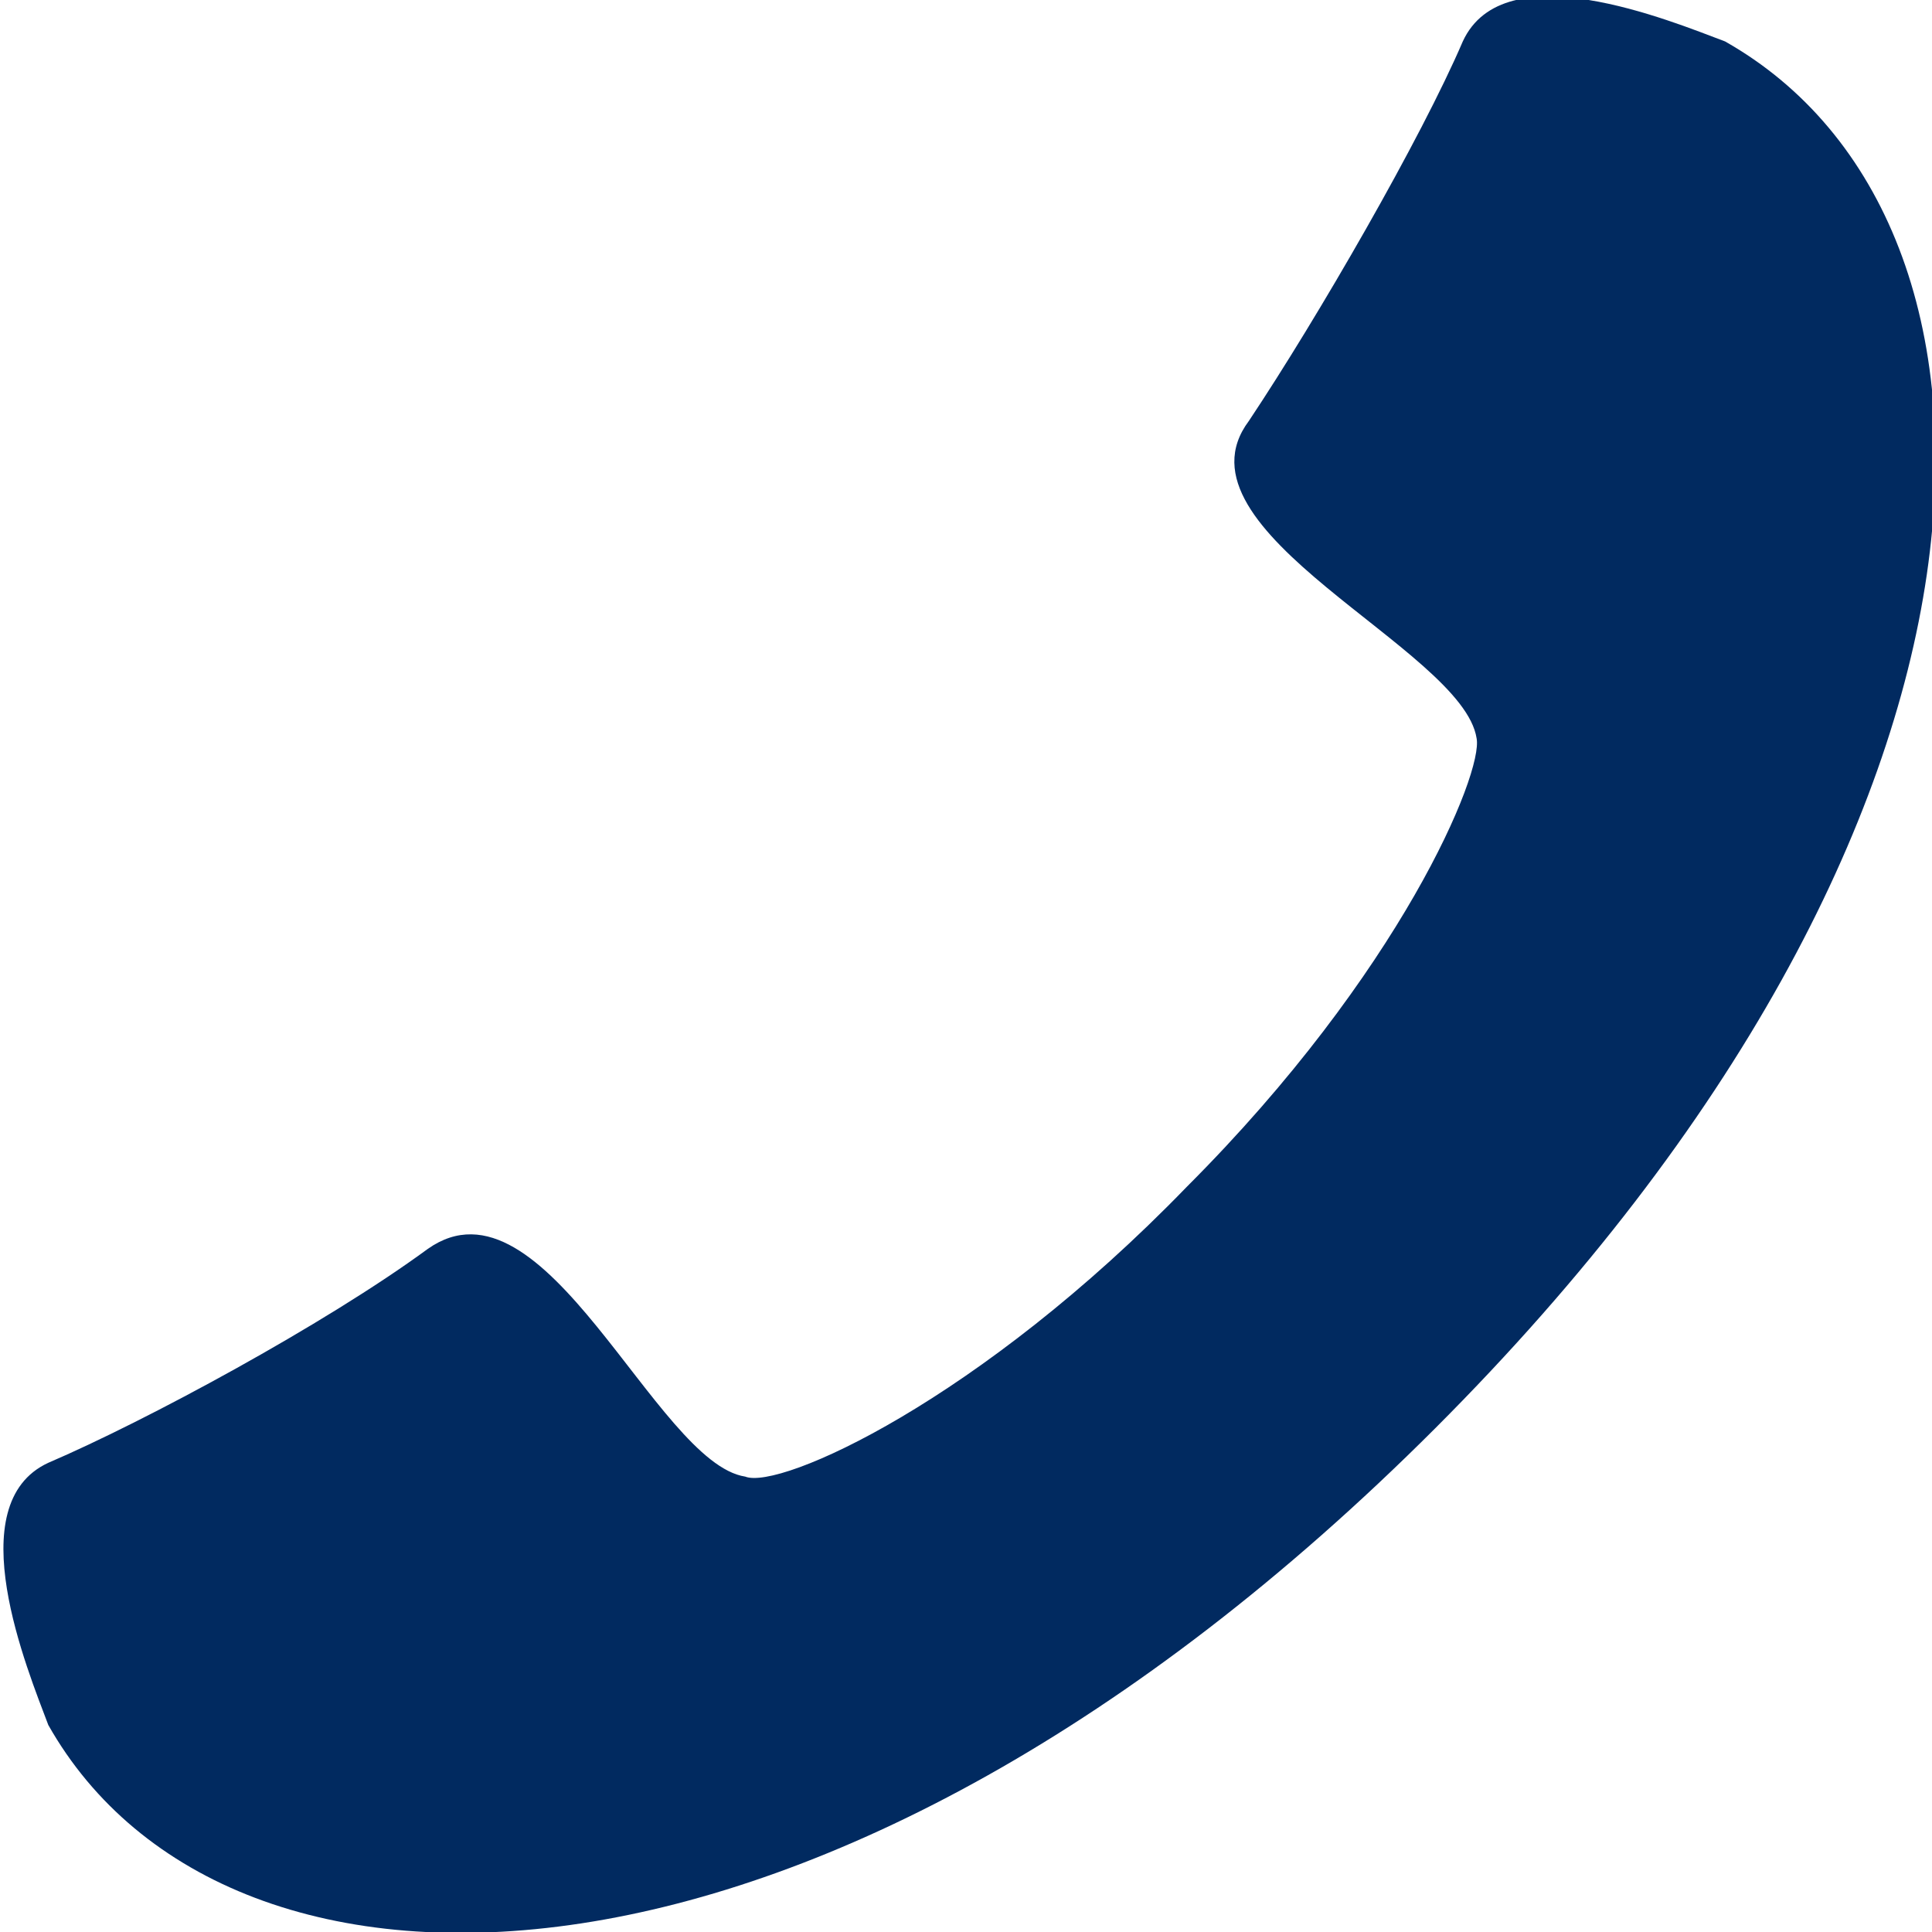
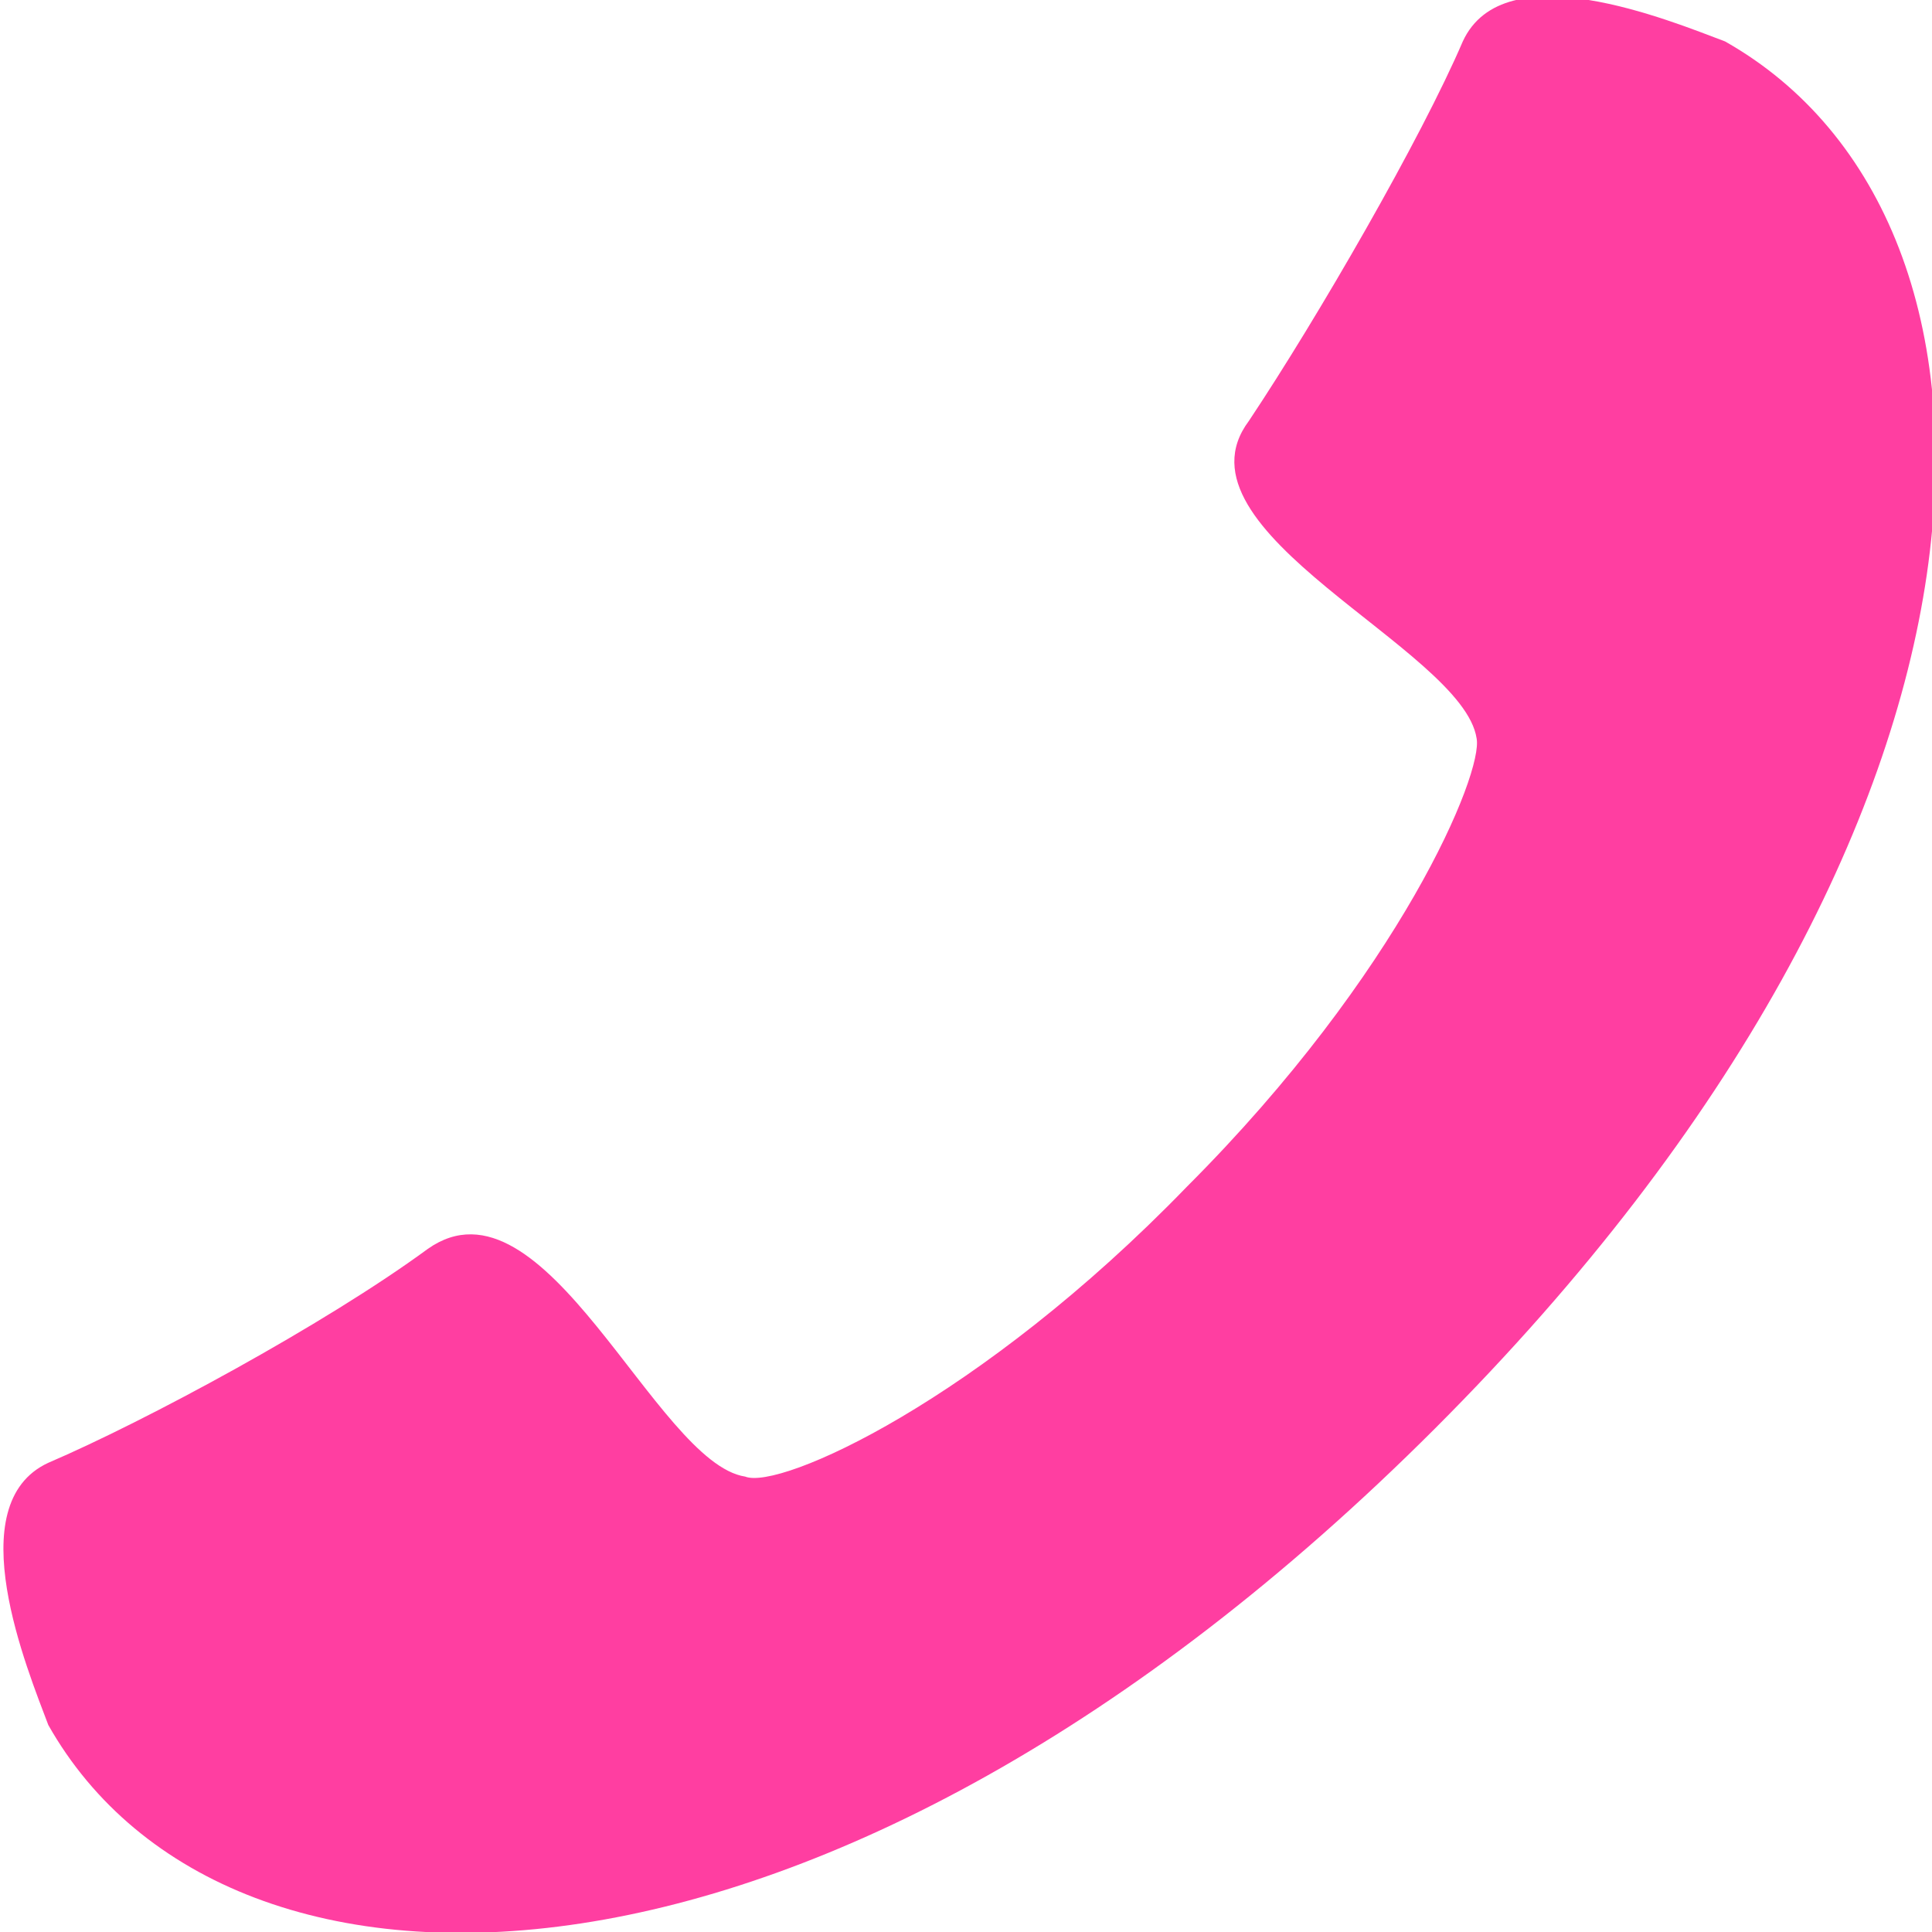
- <svg xmlns="http://www.w3.org/2000/svg" width="28" height="28" viewBox="0 0 28 28" fill="#012A60">
+ <svg xmlns="http://www.w3.org/2000/svg" width="28" height="28" viewBox="0 0 28 28" fill="#FF3EA1">
  <path d="M17.2,17.2c3.1-3.1,4.3-6,4.2-6.5c-0.2-1.3-4.5-3-3.3-4.6c1-1.5,2.5-4.1,3.1-5.5c0.6-1.3,3-0.3,3.8,0c4.6,2.6,4.6,11.3-4.2,20.1S3.3,29.6,0.7,25c-0.3-0.8-1.3-3.2,0-3.8c1.4-0.6,4-2,5.5-3.1c1.7-1.2,3.3,3.1,4.6,3.3C11.3,21.6,14.2,20.3,17.2,17.2z" />
</svg>
